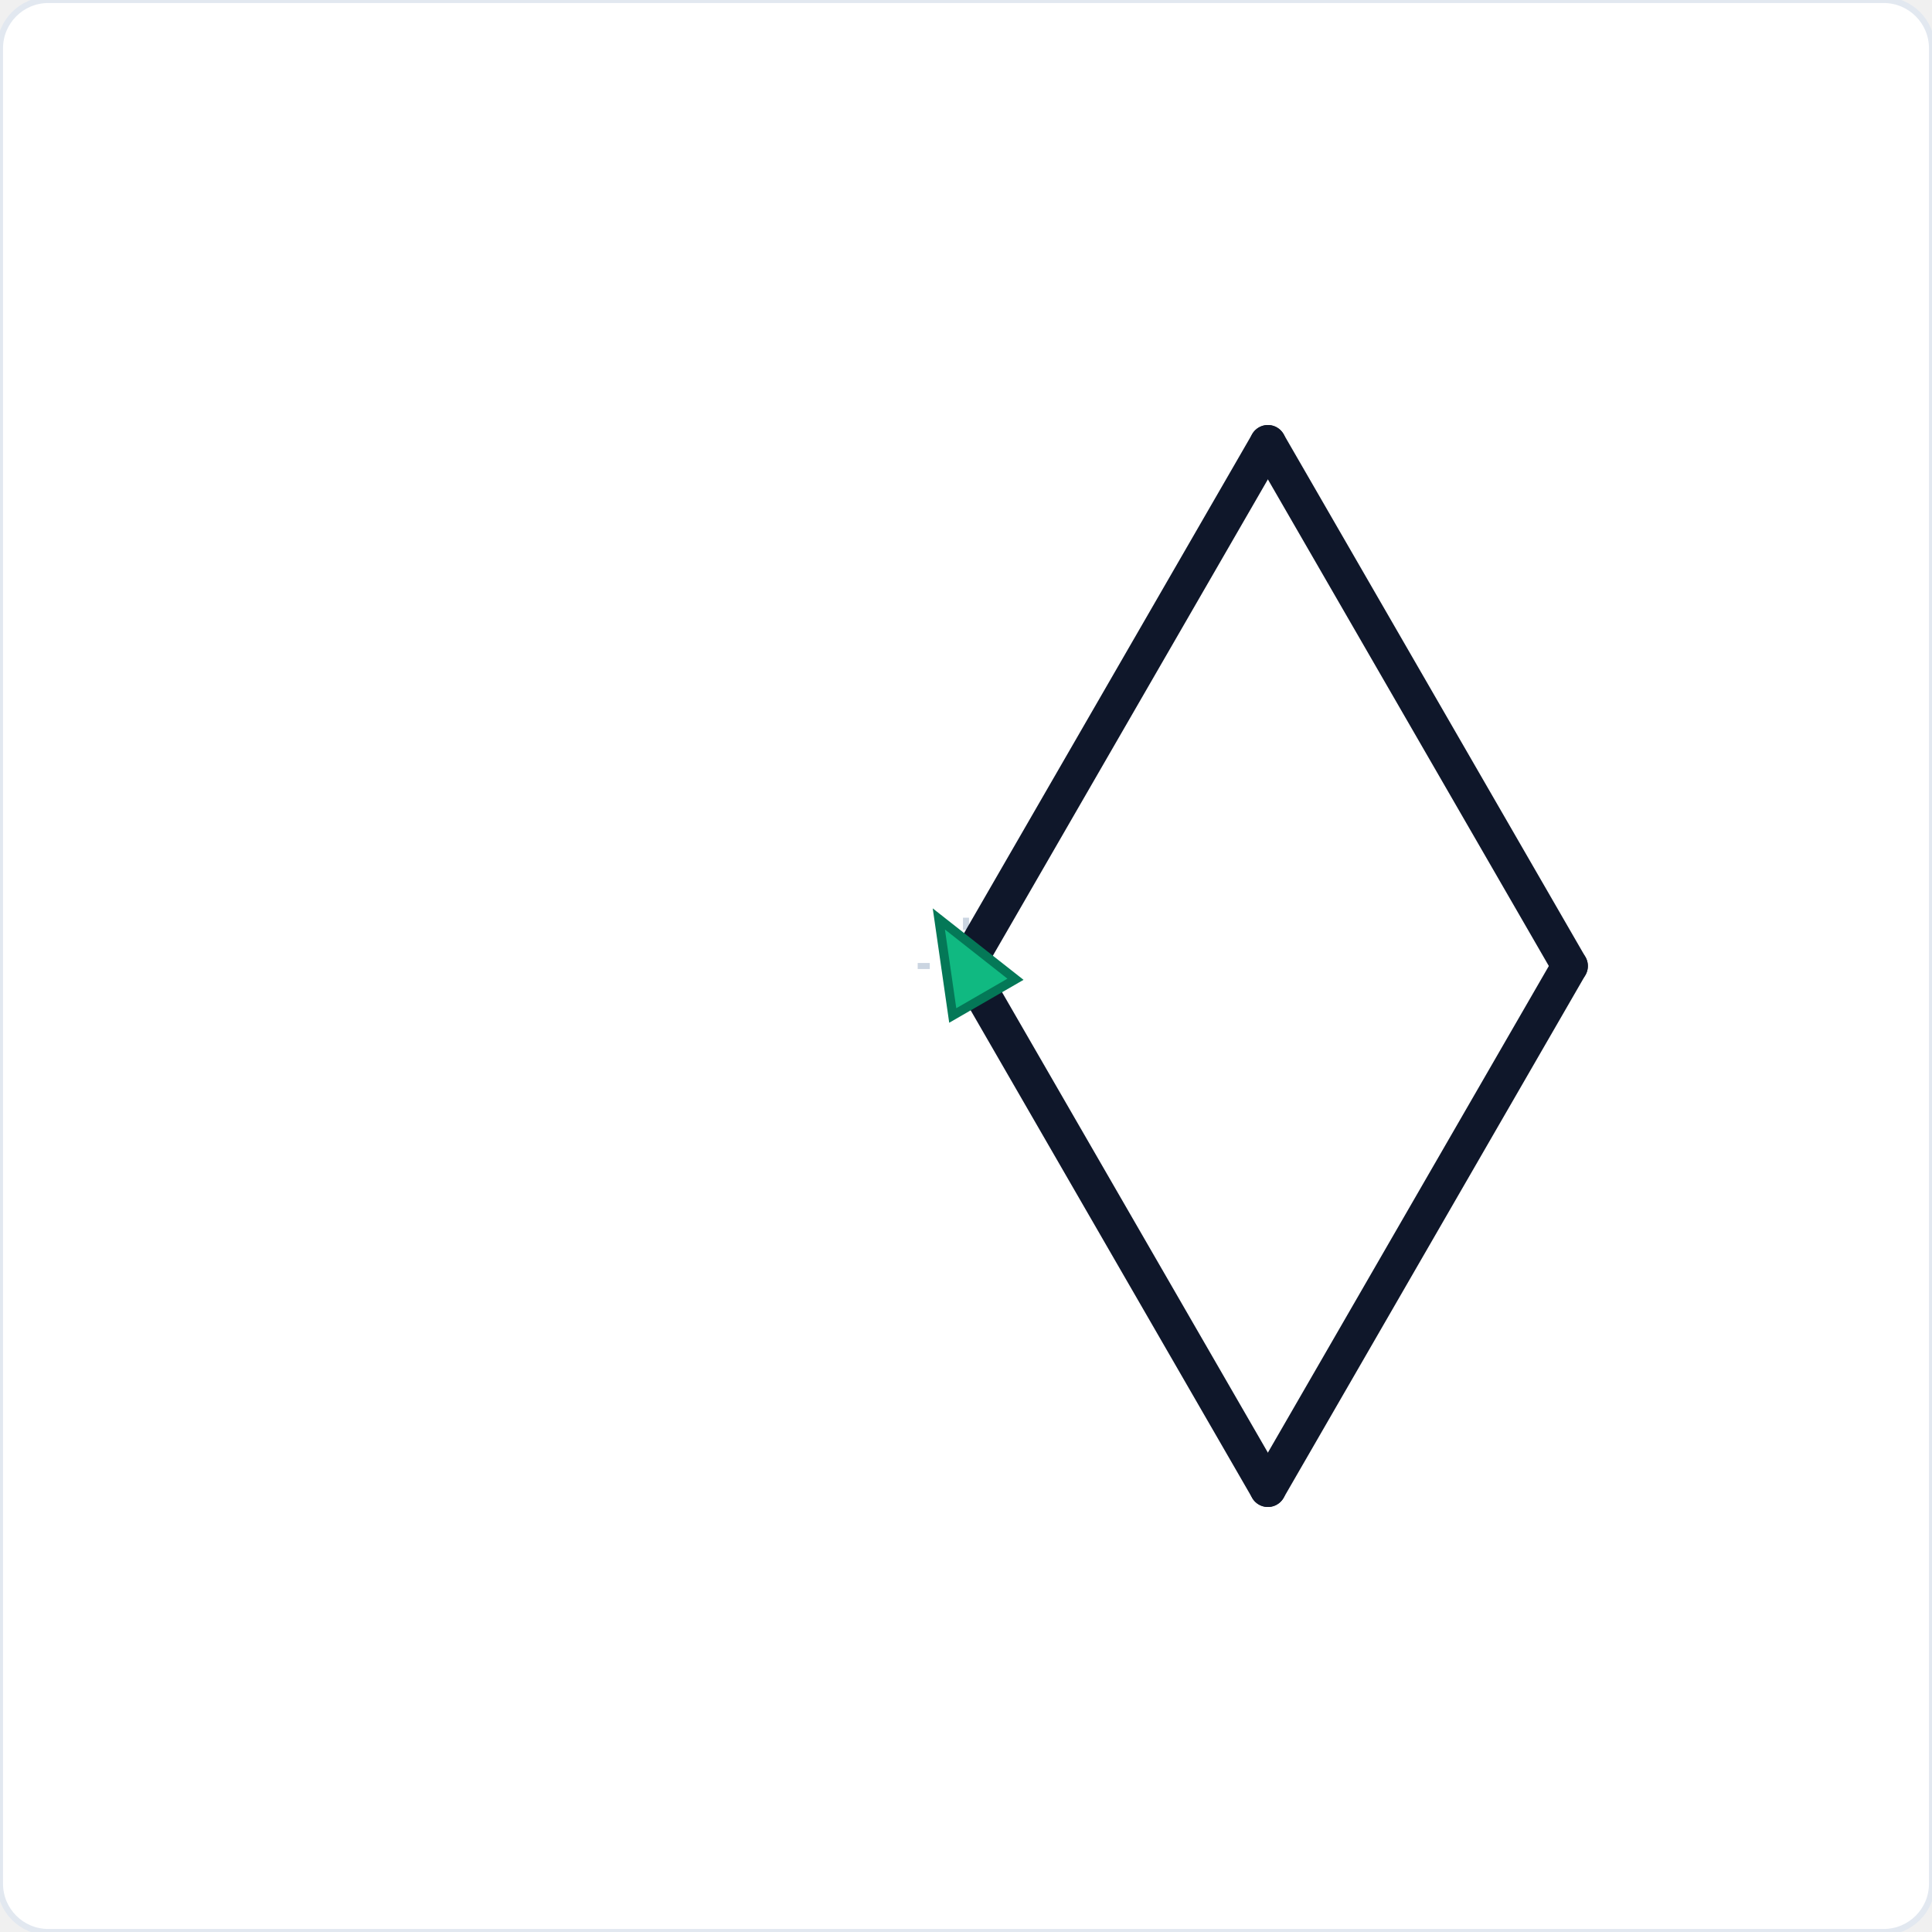
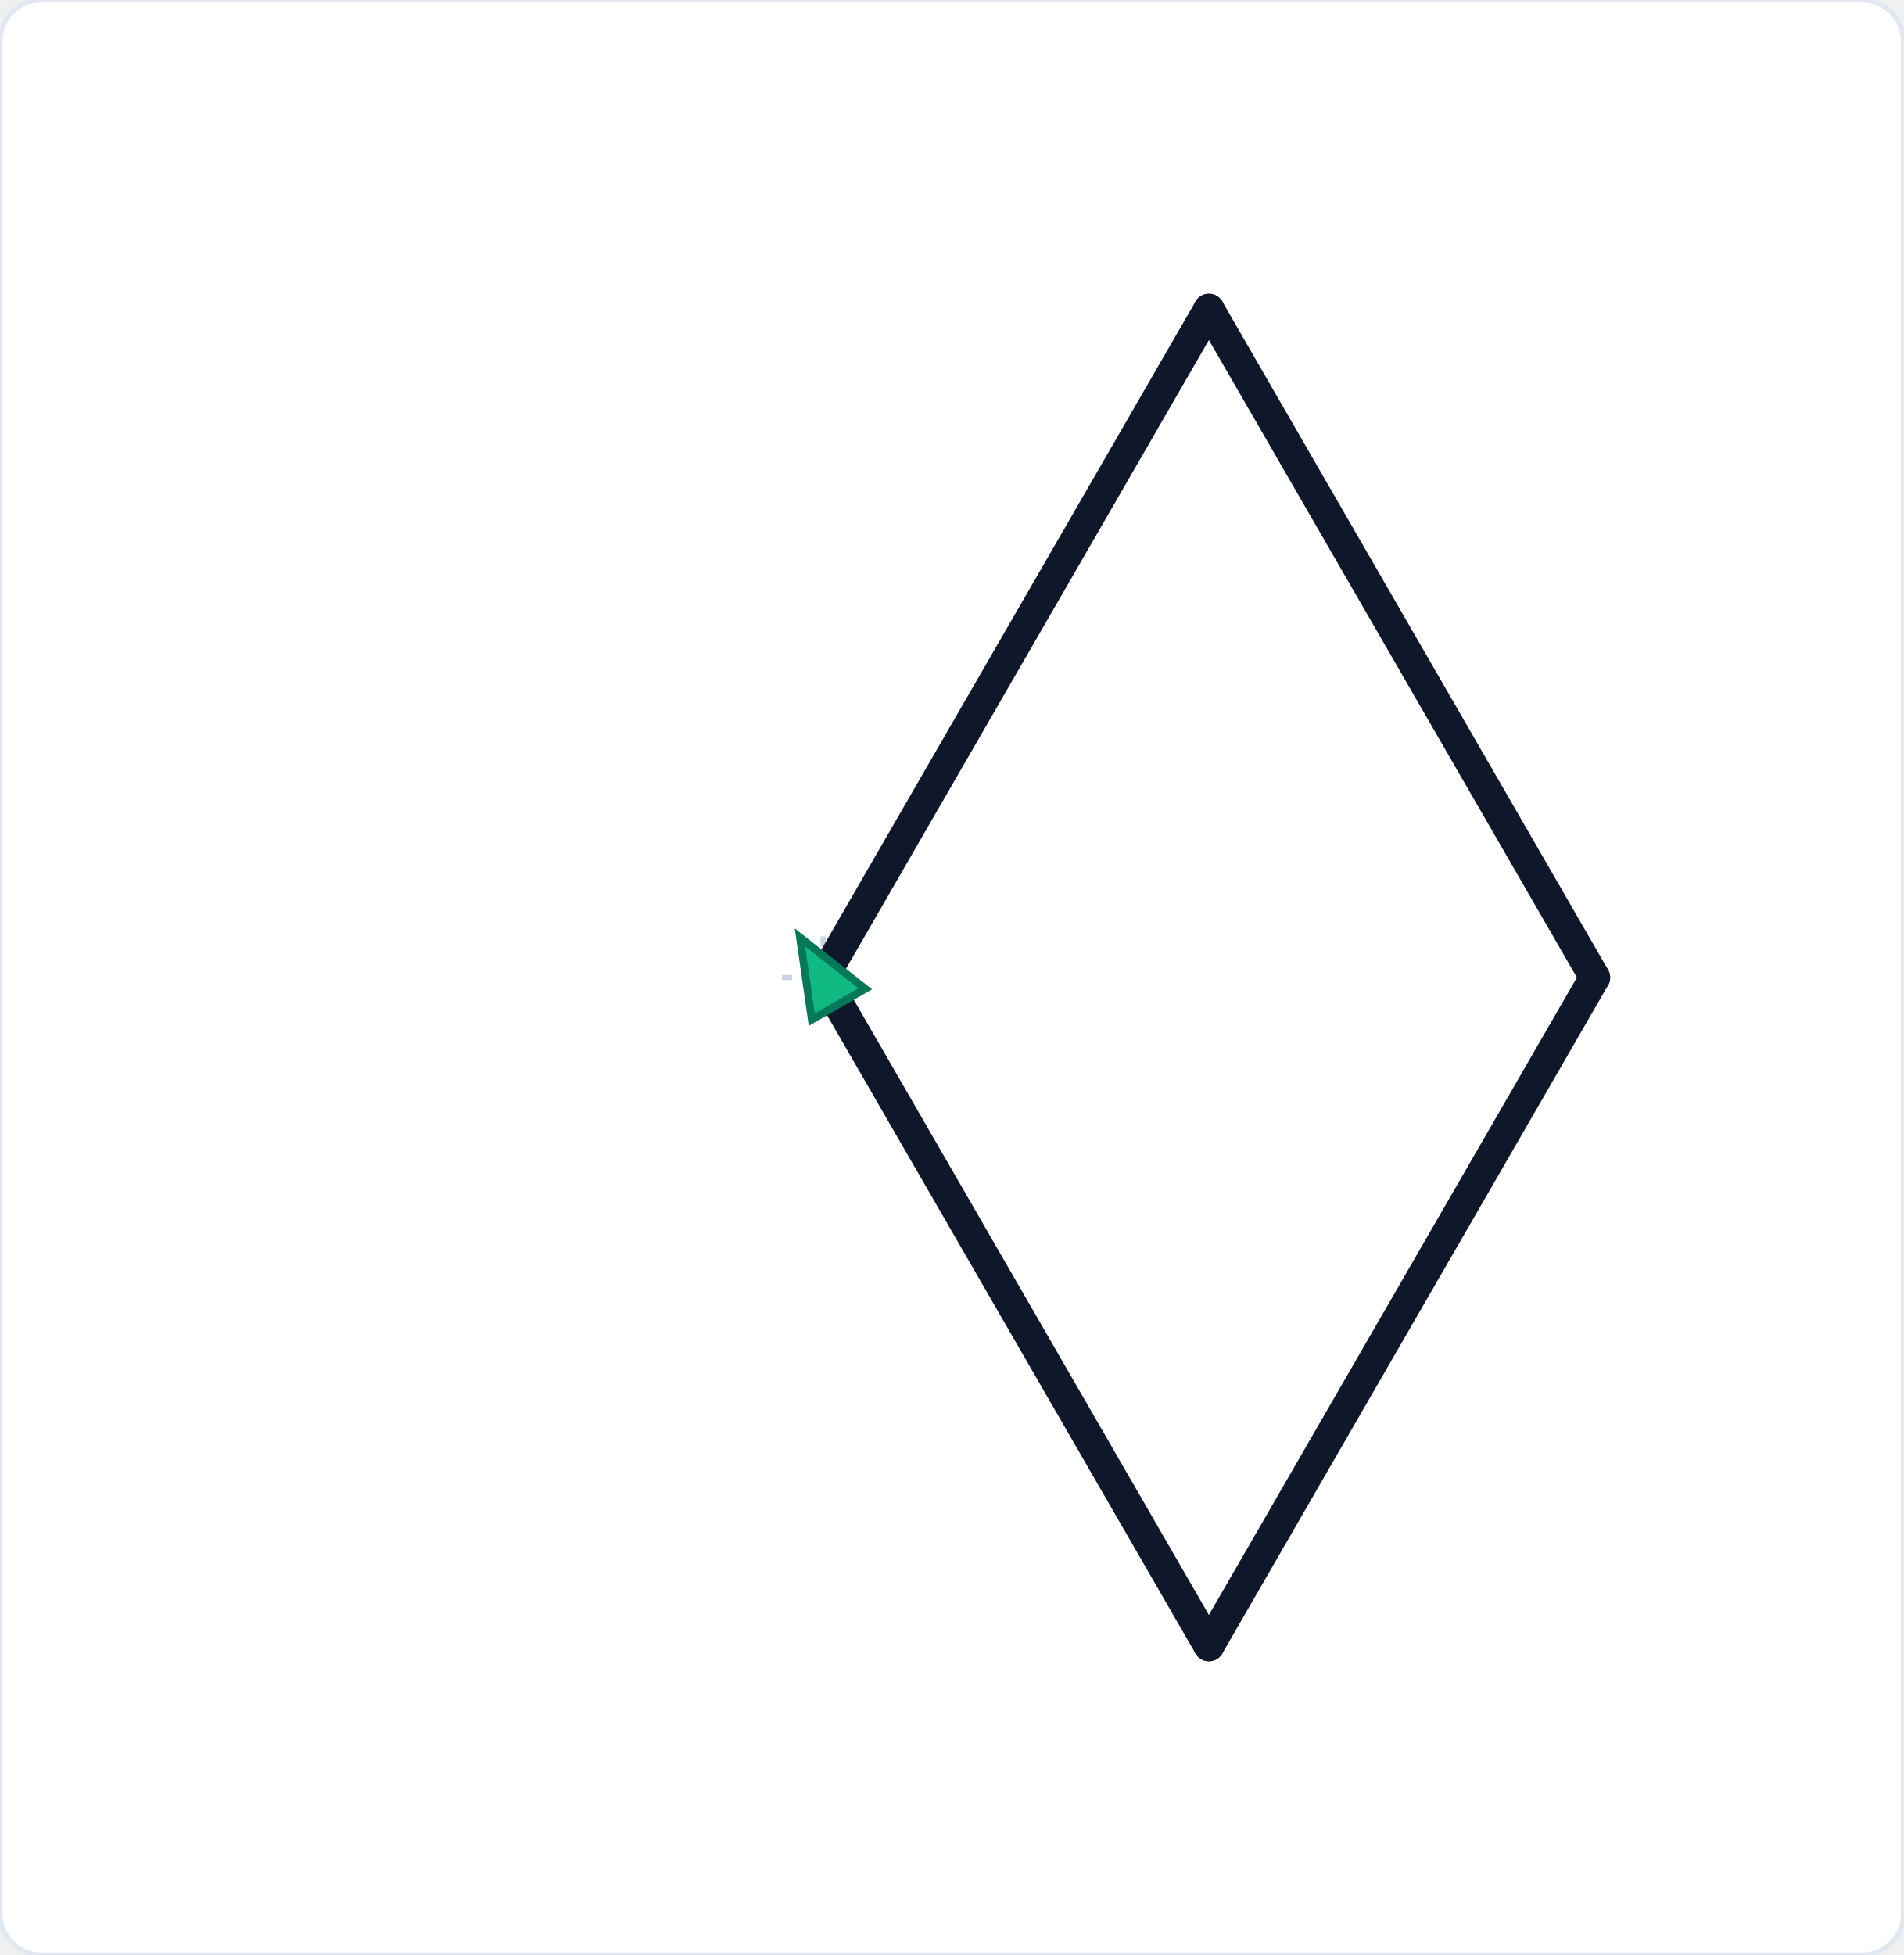
- <svg xmlns="http://www.w3.org/2000/svg" viewBox="0 0 320 320" width="320" height="320">
-   <rect width="320" height="320" fill="#ffffff" rx="8" stroke="#e2e8f0" stroke-width="1" />
-   <g transform="translate(160, 160)">
+ <svg xmlns="http://www.w3.org/2000/svg" viewBox="0 0 370 380" width="370" height="380">
+   <rect width="370" height="380" fill="#ffffff" rx="8" stroke="#e2e8f0" stroke-width="1" />
+   <g transform="translate(160, 190)">
    <line x1="-8" y1="0" x2="8" y2="0" stroke="#cbd5e1" stroke-width="1" stroke-dasharray="2 2" />
    <line x1="0" y1="-8" x2="0" y2="8" stroke="#cbd5e1" stroke-width="1" stroke-dasharray="2 2" />
-     <line x1="0" y1="0" x2="50" y2="-86.603" stroke="#0f172a" stroke-width="6" stroke-linecap="round" />
-     <line x1="50" y1="-86.603" x2="100" y2="0" stroke="#0f172a" stroke-width="6" stroke-linecap="round" />
-     <line x1="100" y1="0" x2="50" y2="86.603" stroke="#0f172a" stroke-width="6" stroke-linecap="round" />
-     <line x1="50" y1="86.603" x2="0" y2="0" stroke="#0f172a" stroke-width="6" stroke-linecap="round" />
+     <line x1="0" y1="0" x2="75" y2="-129.904" stroke="#0f172a" stroke-width="6" stroke-linecap="round" />
+     <line x1="75" y1="-129.904" x2="150" y2="0" stroke="#0f172a" stroke-width="6" stroke-linecap="round" />
+     <line x1="150" y1="0" x2="75" y2="129.904" stroke="#0f172a" stroke-width="6" stroke-linecap="round" />
+     <line x1="75" y1="129.904" x2="0" y2="0" stroke="#0f172a" stroke-width="6" stroke-linecap="round" />
    <g transform="translate(0, 0) rotate(330)">
      <polygon points="0,-9 6,6 -6,6" fill="#10b981" stroke="#047857" stroke-width="1.5" />
    </g>
  </g>
</svg>
